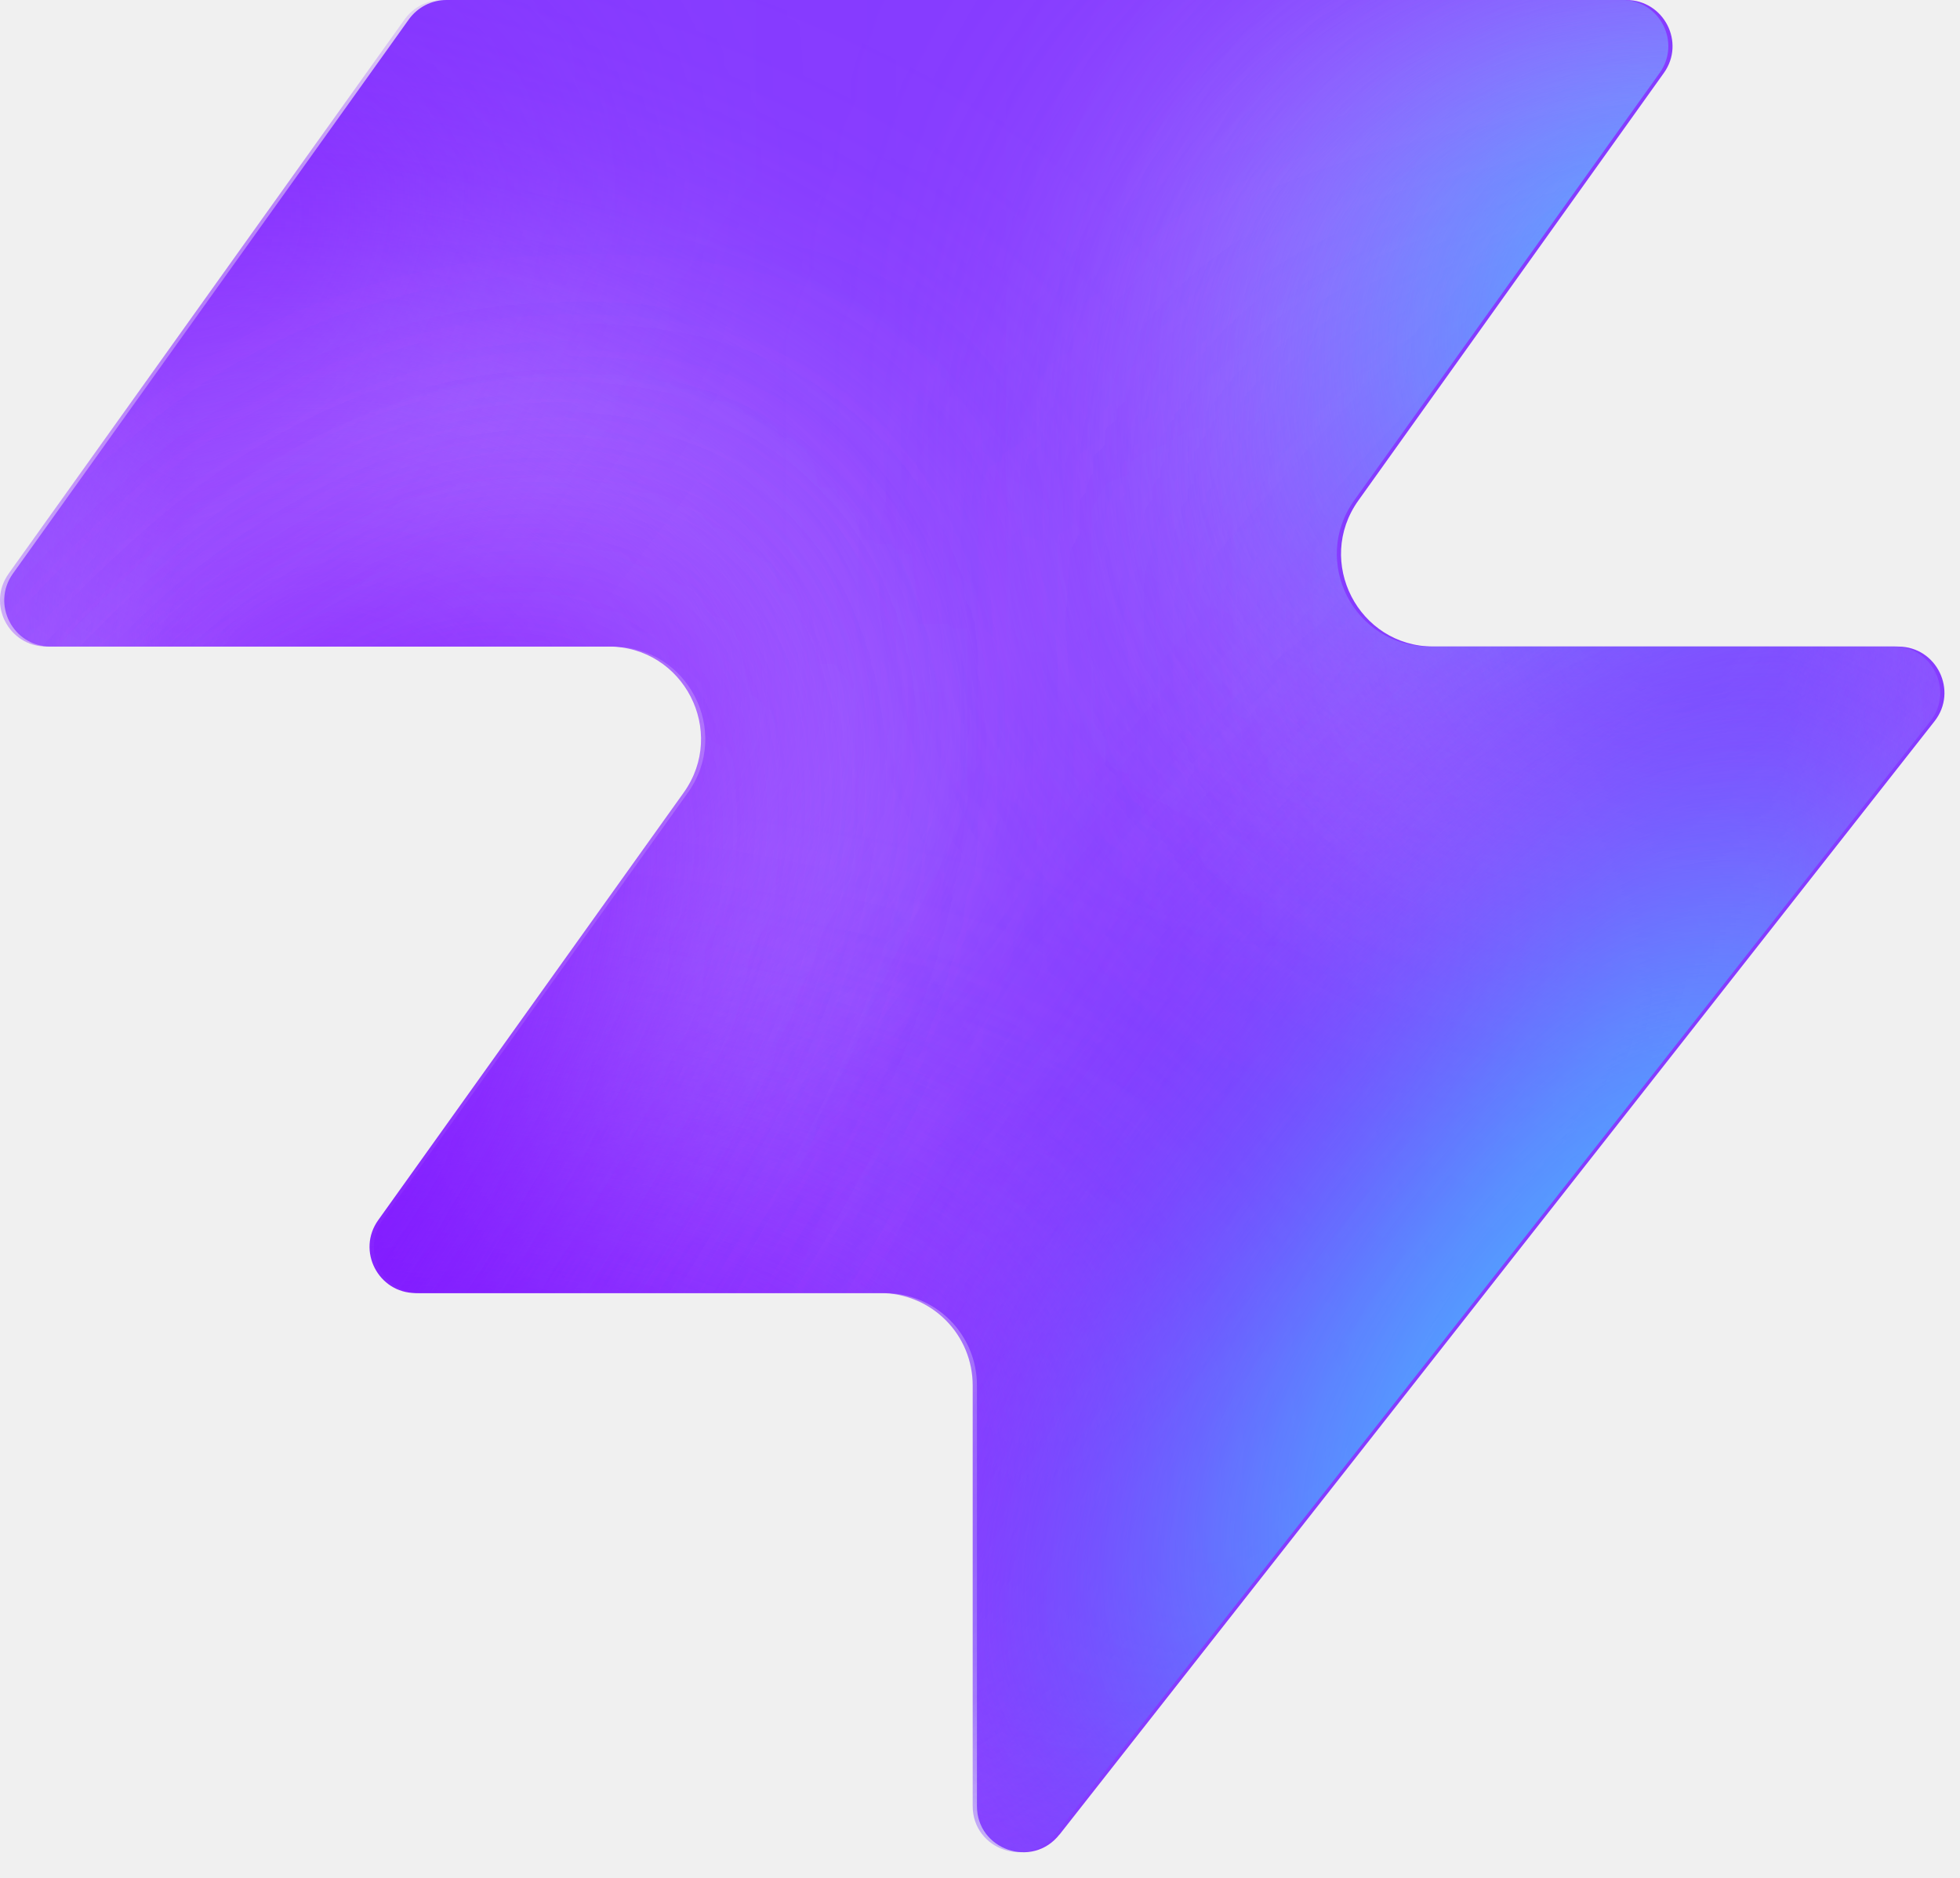
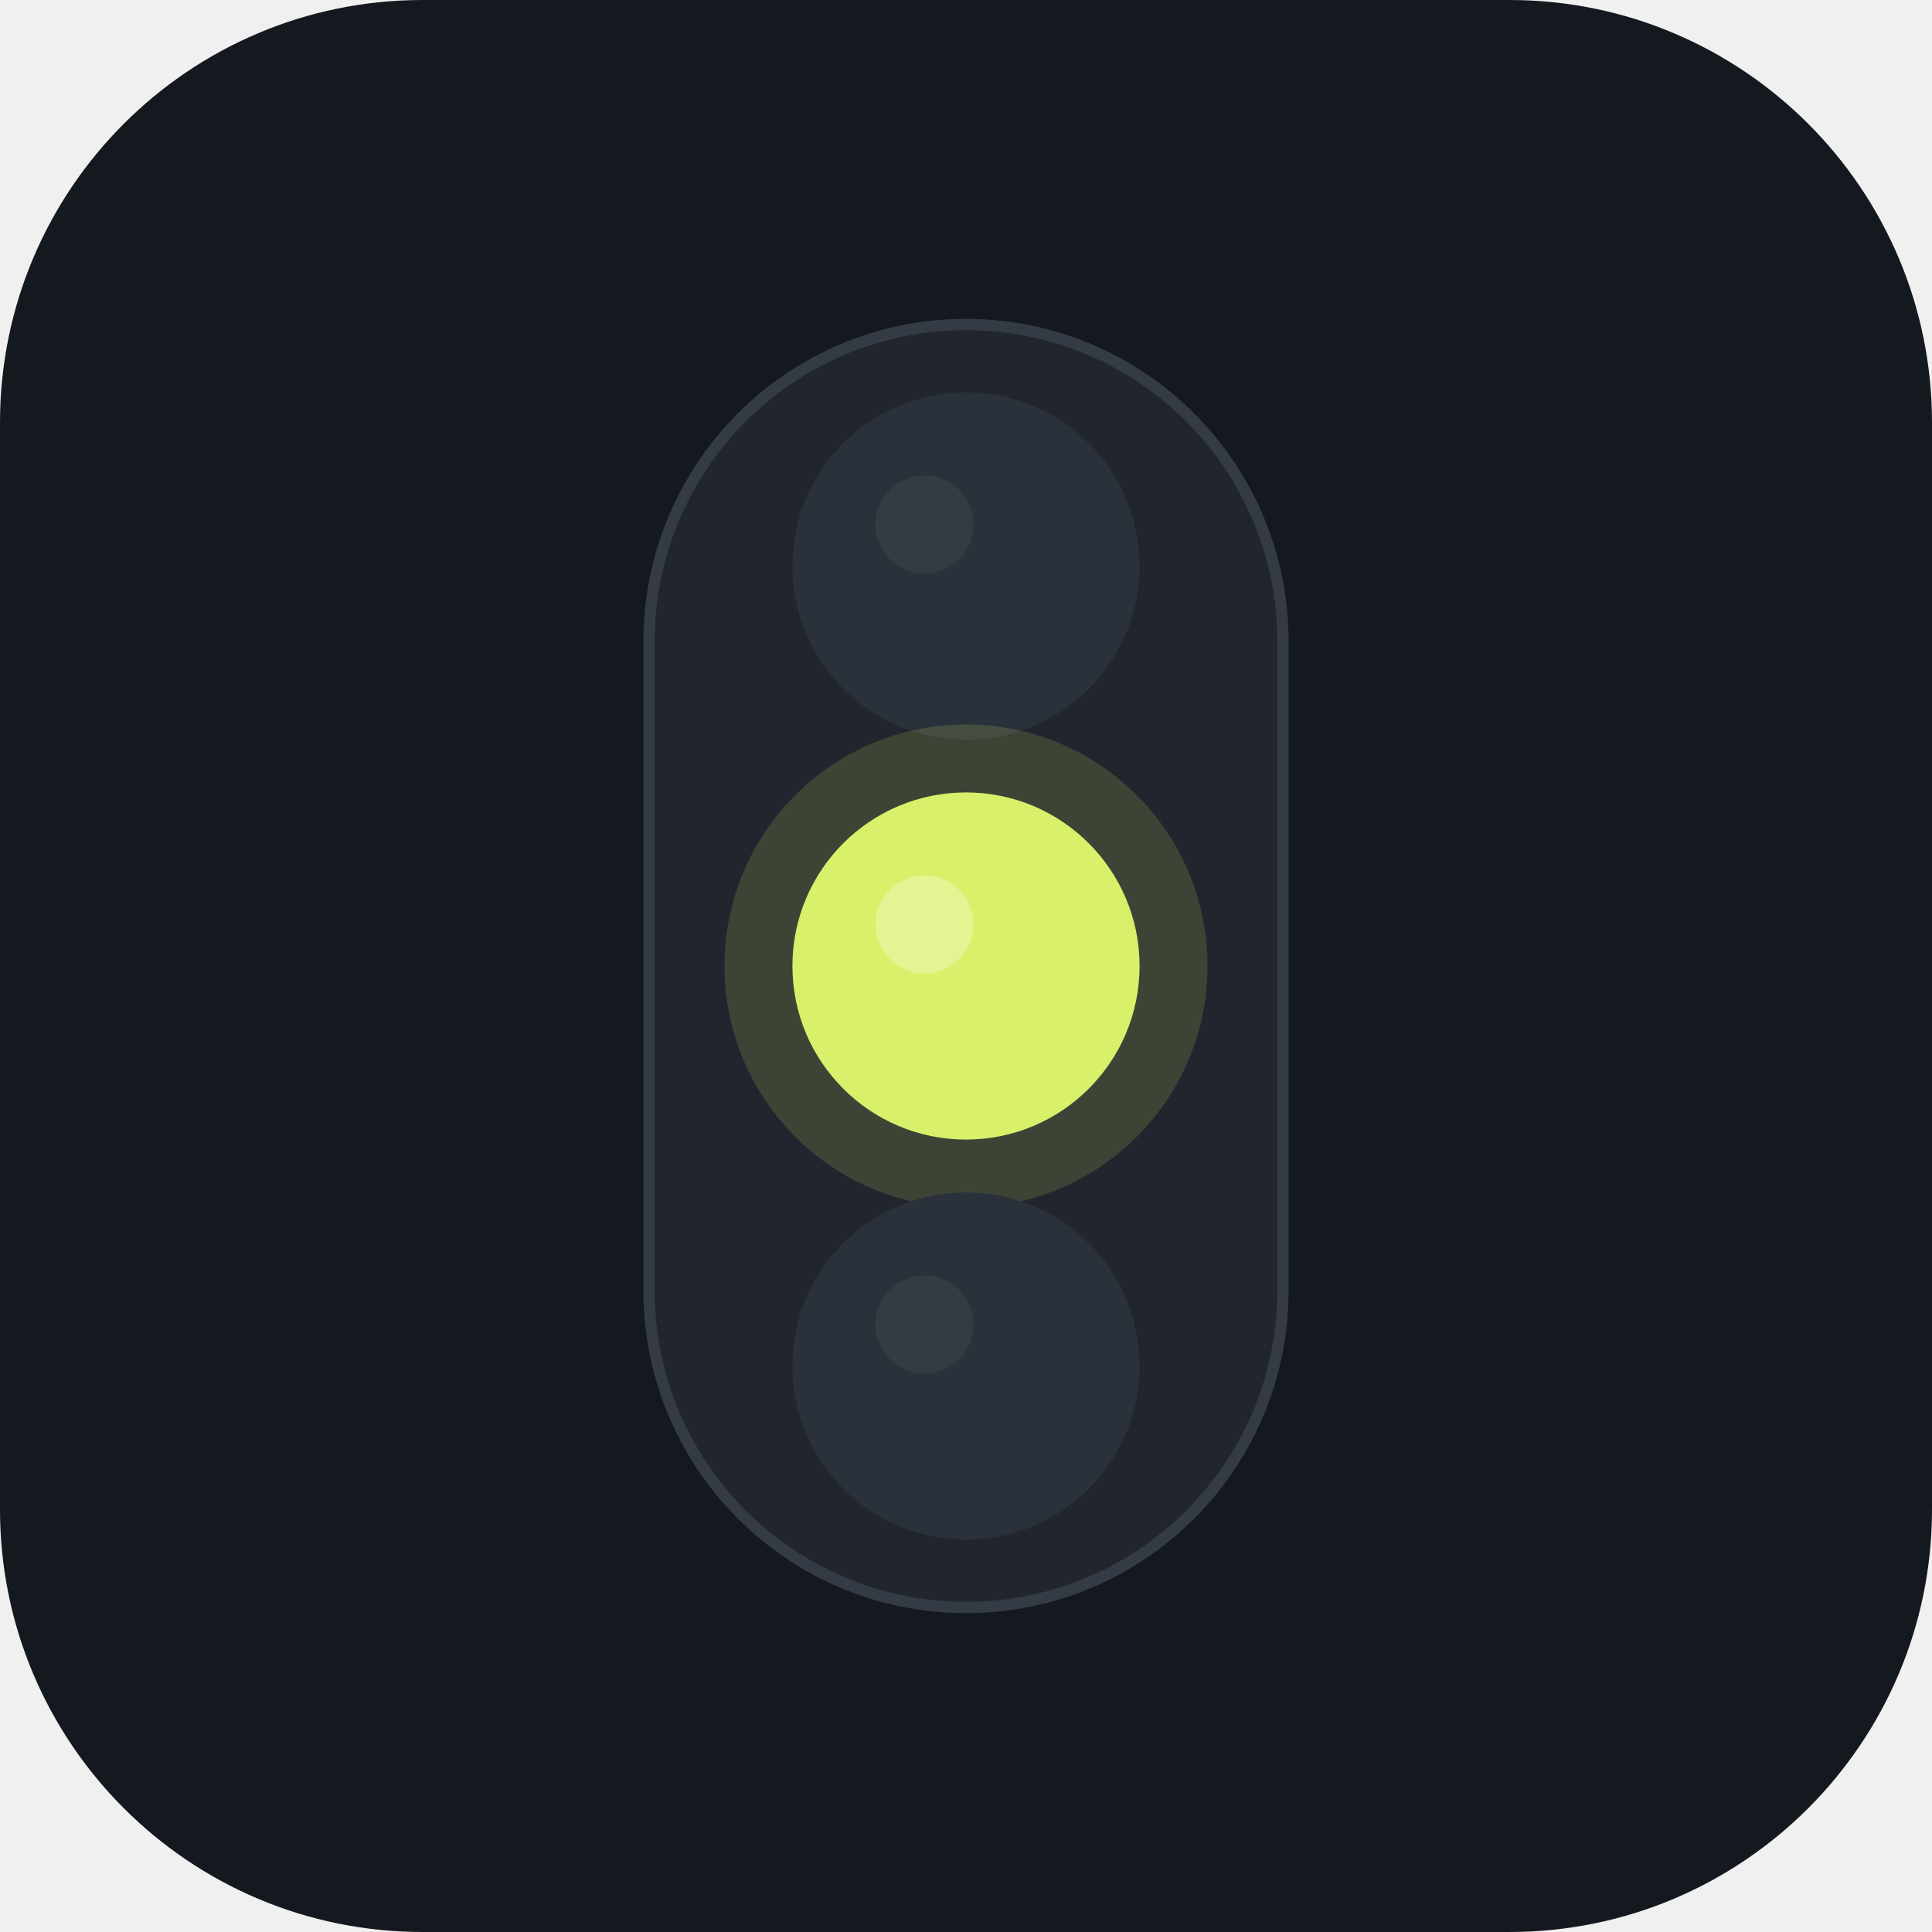
- <svg xmlns="http://www.w3.org/2000/svg" width="48" height="46" fill="none" viewBox="0 0 48 46">
-   <path fill="#863bff" d="M25.946 44.938c-.664.845-2.021.375-2.021-.698V33.937a2.26 2.26 0 0 0-2.262-2.262H10.287c-.92 0-1.456-1.04-.92-1.788l7.48-10.471c1.07-1.497 0-3.578-1.842-3.578H1.237c-.92 0-1.456-1.04-.92-1.788L10.013.474c.214-.297.556-.474.92-.474h28.894c.92 0 1.456 1.04.92 1.788l-7.48 10.471c-1.07 1.498 0 3.579 1.842 3.579h11.377c.943 0 1.473 1.088.89 1.83L25.947 44.94z" style="fill:#863bff;fill:color(display-p3 .525 .23 1);fill-opacity:1" />
-   <mask id="a" width="48" height="46" x="0" y="0" maskUnits="userSpaceOnUse" style="mask-type:alpha">
-     <path fill="#000" d="M25.842 44.938c-.664.844-2.021.375-2.021-.698V33.937a2.26 2.26 0 0 0-2.262-2.262H10.183c-.92 0-1.456-1.04-.92-1.788l7.48-10.471c1.07-1.498 0-3.579-1.842-3.579H1.133c-.92 0-1.456-1.04-.92-1.787L9.91.473c.214-.297.556-.474.92-.474h28.894c.92 0 1.456 1.04.92 1.788l-7.48 10.471c-1.07 1.498 0 3.578 1.842 3.578h11.377c.943 0 1.473 1.088.89 1.832L25.843 44.94z" style="fill:#000;fill-opacity:1" />
-   </mask>
-   <g mask="url(#a)">
-     <g filter="url(#b)">
-       <ellipse cx="5.508" cy="14.704" fill="#ede6ff" rx="5.508" ry="14.704" style="fill:#ede6ff;fill:color(display-p3 .927 .903 1);fill-opacity:1" transform="matrix(.00324 1 1 -.00324 -4.47 31.516)" />
-     </g>
-     <g filter="url(#c)">
-       <ellipse cx="10.399" cy="29.851" fill="#ede6ff" rx="10.399" ry="29.851" style="fill:#ede6ff;fill:color(display-p3 .927 .903 1);fill-opacity:1" transform="matrix(.00324 1 1 -.00324 -39.328 7.883)" />
-     </g>
-     <g filter="url(#d)">
-       <ellipse cx="5.508" cy="30.487" fill="#7e14ff" rx="5.508" ry="30.487" style="fill:#7e14ff;fill:color(display-p3 .492 .077 1);fill-opacity:1" transform="rotate(89.814 -25.913 -14.639)scale(1 -1)" />
-     </g>
-     <g filter="url(#e)">
-       <ellipse cx="5.508" cy="30.599" fill="#7e14ff" rx="5.508" ry="30.599" style="fill:#7e14ff;fill:color(display-p3 .492 .077 1);fill-opacity:1" transform="rotate(89.814 -32.644 -3.334)scale(1 -1)" />
-     </g>
-     <g filter="url(#f)">
-       <ellipse cx="5.508" cy="30.599" fill="#7e14ff" rx="5.508" ry="30.599" style="fill:#7e14ff;fill:color(display-p3 .492 .077 1);fill-opacity:1" transform="matrix(.00324 1 1 -.00324 -34.34 30.47)" />
-     </g>
-     <g filter="url(#g)">
-       <ellipse cx="14.072" cy="22.078" fill="#ede6ff" rx="14.072" ry="22.078" style="fill:#ede6ff;fill:color(display-p3 .927 .903 1);fill-opacity:1" transform="rotate(93.35 24.506 48.493)scale(-1 1)" />
-     </g>
-     <g filter="url(#h)">
-       <ellipse cx="3.47" cy="21.501" fill="#7e14ff" rx="3.47" ry="21.501" style="fill:#7e14ff;fill:color(display-p3 .492 .077 1);fill-opacity:1" transform="rotate(89.009 28.708 47.59)scale(-1 1)" />
-     </g>
-     <g filter="url(#i)">
-       <ellipse cx="3.47" cy="21.501" fill="#7e14ff" rx="3.47" ry="21.501" style="fill:#7e14ff;fill:color(display-p3 .492 .077 1);fill-opacity:1" transform="rotate(89.009 28.708 47.59)scale(-1 1)" />
-     </g>
-     <g filter="url(#j)">
-       <ellipse cx=".387" cy="8.972" fill="#7e14ff" rx="4.407" ry="29.108" style="fill:#7e14ff;fill:color(display-p3 .492 .077 1);fill-opacity:1" transform="rotate(39.51 .387 8.972)" />
-     </g>
-     <g filter="url(#k)">
-       <ellipse cx="47.523" cy="-6.092" fill="#7e14ff" rx="4.407" ry="29.108" style="fill:#7e14ff;fill:color(display-p3 .492 .077 1);fill-opacity:1" transform="rotate(37.892 47.523 -6.092)" />
-     </g>
-     <g filter="url(#l)">
-       <ellipse cx="41.412" cy="6.333" fill="#47bfff" rx="5.971" ry="9.665" style="fill:#47bfff;fill:color(display-p3 .28 .748 1);fill-opacity:1" transform="rotate(37.892 41.412 6.333)" />
-     </g>
-     <g filter="url(#m)">
-       <ellipse cx="-1.879" cy="38.332" fill="#7e14ff" rx="4.407" ry="29.108" style="fill:#7e14ff;fill:color(display-p3 .492 .077 1);fill-opacity:1" transform="rotate(37.892 -1.88 38.332)" />
-     </g>
-     <g filter="url(#n)">
-       <ellipse cx="-1.879" cy="38.332" fill="#7e14ff" rx="4.407" ry="29.108" style="fill:#7e14ff;fill:color(display-p3 .492 .077 1);fill-opacity:1" transform="rotate(37.892 -1.88 38.332)" />
-     </g>
-     <g filter="url(#o)">
-       <ellipse cx="35.651" cy="29.907" fill="#7e14ff" rx="4.407" ry="29.108" style="fill:#7e14ff;fill:color(display-p3 .492 .077 1);fill-opacity:1" transform="rotate(37.892 35.651 29.907)" />
-     </g>
-     <g filter="url(#p)">
-       <ellipse cx="38.418" cy="32.4" fill="#47bfff" rx="5.971" ry="15.297" style="fill:#47bfff;fill:color(display-p3 .28 .748 1);fill-opacity:1" transform="rotate(37.892 38.418 32.4)" />
-     </g>
-   </g>
-   <defs>
-     <filter id="b" width="60.045" height="41.654" x="-19.77" y="16.149" color-interpolation-filters="sRGB" filterUnits="userSpaceOnUse">
-       <feFlood flood-opacity="0" result="BackgroundImageFix" />
-       <feBlend in="SourceGraphic" in2="BackgroundImageFix" result="shape" />
-       <feGaussianBlur result="effect1_foregroundBlur_2002_17158" stdDeviation="7.659" />
-     </filter>
-     <filter id="c" width="90.34" height="51.437" x="-54.613" y="-7.533" color-interpolation-filters="sRGB" filterUnits="userSpaceOnUse">
-       <feFlood flood-opacity="0" result="BackgroundImageFix" />
-       <feBlend in="SourceGraphic" in2="BackgroundImageFix" result="shape" />
-       <feGaussianBlur result="effect1_foregroundBlur_2002_17158" stdDeviation="7.659" />
-     </filter>
-     <filter id="d" width="79.355" height="29.4" x="-49.64" y="2.03" color-interpolation-filters="sRGB" filterUnits="userSpaceOnUse">
-       <feFlood flood-opacity="0" result="BackgroundImageFix" />
-       <feBlend in="SourceGraphic" in2="BackgroundImageFix" result="shape" />
-       <feGaussianBlur result="effect1_foregroundBlur_2002_17158" stdDeviation="4.596" />
-     </filter>
-     <filter id="e" width="79.579" height="29.4" x="-45.045" y="20.029" color-interpolation-filters="sRGB" filterUnits="userSpaceOnUse">
-       <feFlood flood-opacity="0" result="BackgroundImageFix" />
-       <feBlend in="SourceGraphic" in2="BackgroundImageFix" result="shape" />
-       <feGaussianBlur result="effect1_foregroundBlur_2002_17158" stdDeviation="4.596" />
-     </filter>
-     <filter id="f" width="79.579" height="29.4" x="-43.513" y="21.178" color-interpolation-filters="sRGB" filterUnits="userSpaceOnUse">
-       <feFlood flood-opacity="0" result="BackgroundImageFix" />
-       <feBlend in="SourceGraphic" in2="BackgroundImageFix" result="shape" />
-       <feGaussianBlur result="effect1_foregroundBlur_2002_17158" stdDeviation="4.596" />
-     </filter>
-     <filter id="g" width="74.749" height="58.852" x="15.756" y="-17.901" color-interpolation-filters="sRGB" filterUnits="userSpaceOnUse">
-       <feFlood flood-opacity="0" result="BackgroundImageFix" />
-       <feBlend in="SourceGraphic" in2="BackgroundImageFix" result="shape" />
-       <feGaussianBlur result="effect1_foregroundBlur_2002_17158" stdDeviation="7.659" />
-     </filter>
-     <filter id="h" width="61.377" height="25.362" x="23.548" y="2.284" color-interpolation-filters="sRGB" filterUnits="userSpaceOnUse">
-       <feFlood flood-opacity="0" result="BackgroundImageFix" />
-       <feBlend in="SourceGraphic" in2="BackgroundImageFix" result="shape" />
-       <feGaussianBlur result="effect1_foregroundBlur_2002_17158" stdDeviation="4.596" />
-     </filter>
-     <filter id="i" width="61.377" height="25.362" x="23.548" y="2.284" color-interpolation-filters="sRGB" filterUnits="userSpaceOnUse">
-       <feFlood flood-opacity="0" result="BackgroundImageFix" />
-       <feBlend in="SourceGraphic" in2="BackgroundImageFix" result="shape" />
-       <feGaussianBlur result="effect1_foregroundBlur_2002_17158" stdDeviation="4.596" />
-     </filter>
-     <filter id="j" width="56.045" height="63.649" x="-27.636" y="-22.853" color-interpolation-filters="sRGB" filterUnits="userSpaceOnUse">
-       <feFlood flood-opacity="0" result="BackgroundImageFix" />
-       <feBlend in="SourceGraphic" in2="BackgroundImageFix" result="shape" />
-       <feGaussianBlur result="effect1_foregroundBlur_2002_17158" stdDeviation="4.596" />
-     </filter>
-     <filter id="k" width="54.814" height="64.646" x="20.116" y="-38.415" color-interpolation-filters="sRGB" filterUnits="userSpaceOnUse">
-       <feFlood flood-opacity="0" result="BackgroundImageFix" />
-       <feBlend in="SourceGraphic" in2="BackgroundImageFix" result="shape" />
-       <feGaussianBlur result="effect1_foregroundBlur_2002_17158" stdDeviation="4.596" />
-     </filter>
-     <filter id="l" width="33.541" height="35.313" x="24.641" y="-11.323" color-interpolation-filters="sRGB" filterUnits="userSpaceOnUse">
-       <feFlood flood-opacity="0" result="BackgroundImageFix" />
-       <feBlend in="SourceGraphic" in2="BackgroundImageFix" result="shape" />
-       <feGaussianBlur result="effect1_foregroundBlur_2002_17158" stdDeviation="4.596" />
-     </filter>
-     <filter id="m" width="54.814" height="64.646" x="-29.286" y="6.009" color-interpolation-filters="sRGB" filterUnits="userSpaceOnUse">
-       <feFlood flood-opacity="0" result="BackgroundImageFix" />
-       <feBlend in="SourceGraphic" in2="BackgroundImageFix" result="shape" />
-       <feGaussianBlur result="effect1_foregroundBlur_2002_17158" stdDeviation="4.596" />
-     </filter>
-     <filter id="n" width="54.814" height="64.646" x="-29.286" y="6.009" color-interpolation-filters="sRGB" filterUnits="userSpaceOnUse">
-       <feFlood flood-opacity="0" result="BackgroundImageFix" />
-       <feBlend in="SourceGraphic" in2="BackgroundImageFix" result="shape" />
-       <feGaussianBlur result="effect1_foregroundBlur_2002_17158" stdDeviation="4.596" />
-     </filter>
-     <filter id="o" width="54.814" height="64.646" x="8.244" y="-2.416" color-interpolation-filters="sRGB" filterUnits="userSpaceOnUse">
-       <feFlood flood-opacity="0" result="BackgroundImageFix" />
-       <feBlend in="SourceGraphic" in2="BackgroundImageFix" result="shape" />
-       <feGaussianBlur result="effect1_foregroundBlur_2002_17158" stdDeviation="4.596" />
-     </filter>
-     <filter id="p" width="39.409" height="43.623" x="18.713" y="10.588" color-interpolation-filters="sRGB" filterUnits="userSpaceOnUse">
-       <feFlood flood-opacity="0" result="BackgroundImageFix" />
-       <feBlend in="SourceGraphic" in2="BackgroundImageFix" result="shape" />
-       <feGaussianBlur result="effect1_foregroundBlur_2002_17158" stdDeviation="4.596" />
-     </filter>
-   </defs>
+ <svg xmlns="http://www.w3.org/2000/svg" viewBox="0 0 512 512" width="512" height="512">
+   <rect width="512" height="512" rx="112" fill="#14181f" />
+   <rect x="172" y="86" width="168" height="340" rx="84" fill="#21262e" stroke="#343b45" stroke-width="3" />
+   <circle cx="256" cy="150" r="46" fill="#2b313a" />
+   <circle cx="245" cy="139" r="13" fill="white" fill-opacity="0.05" />
+   <circle cx="256" cy="256" r="64" fill="#d8f06a" fill-opacity="0.15" />
+   <circle cx="256" cy="256" r="46" fill="#d8f06a" />
+   <circle cx="245" cy="245" r="13" fill="white" fill-opacity="0.28" />
+   <circle cx="256" cy="362" r="46" fill="#2b313a" />
+   <circle cx="245" cy="351" r="13" fill="white" fill-opacity="0.05" />
</svg>
